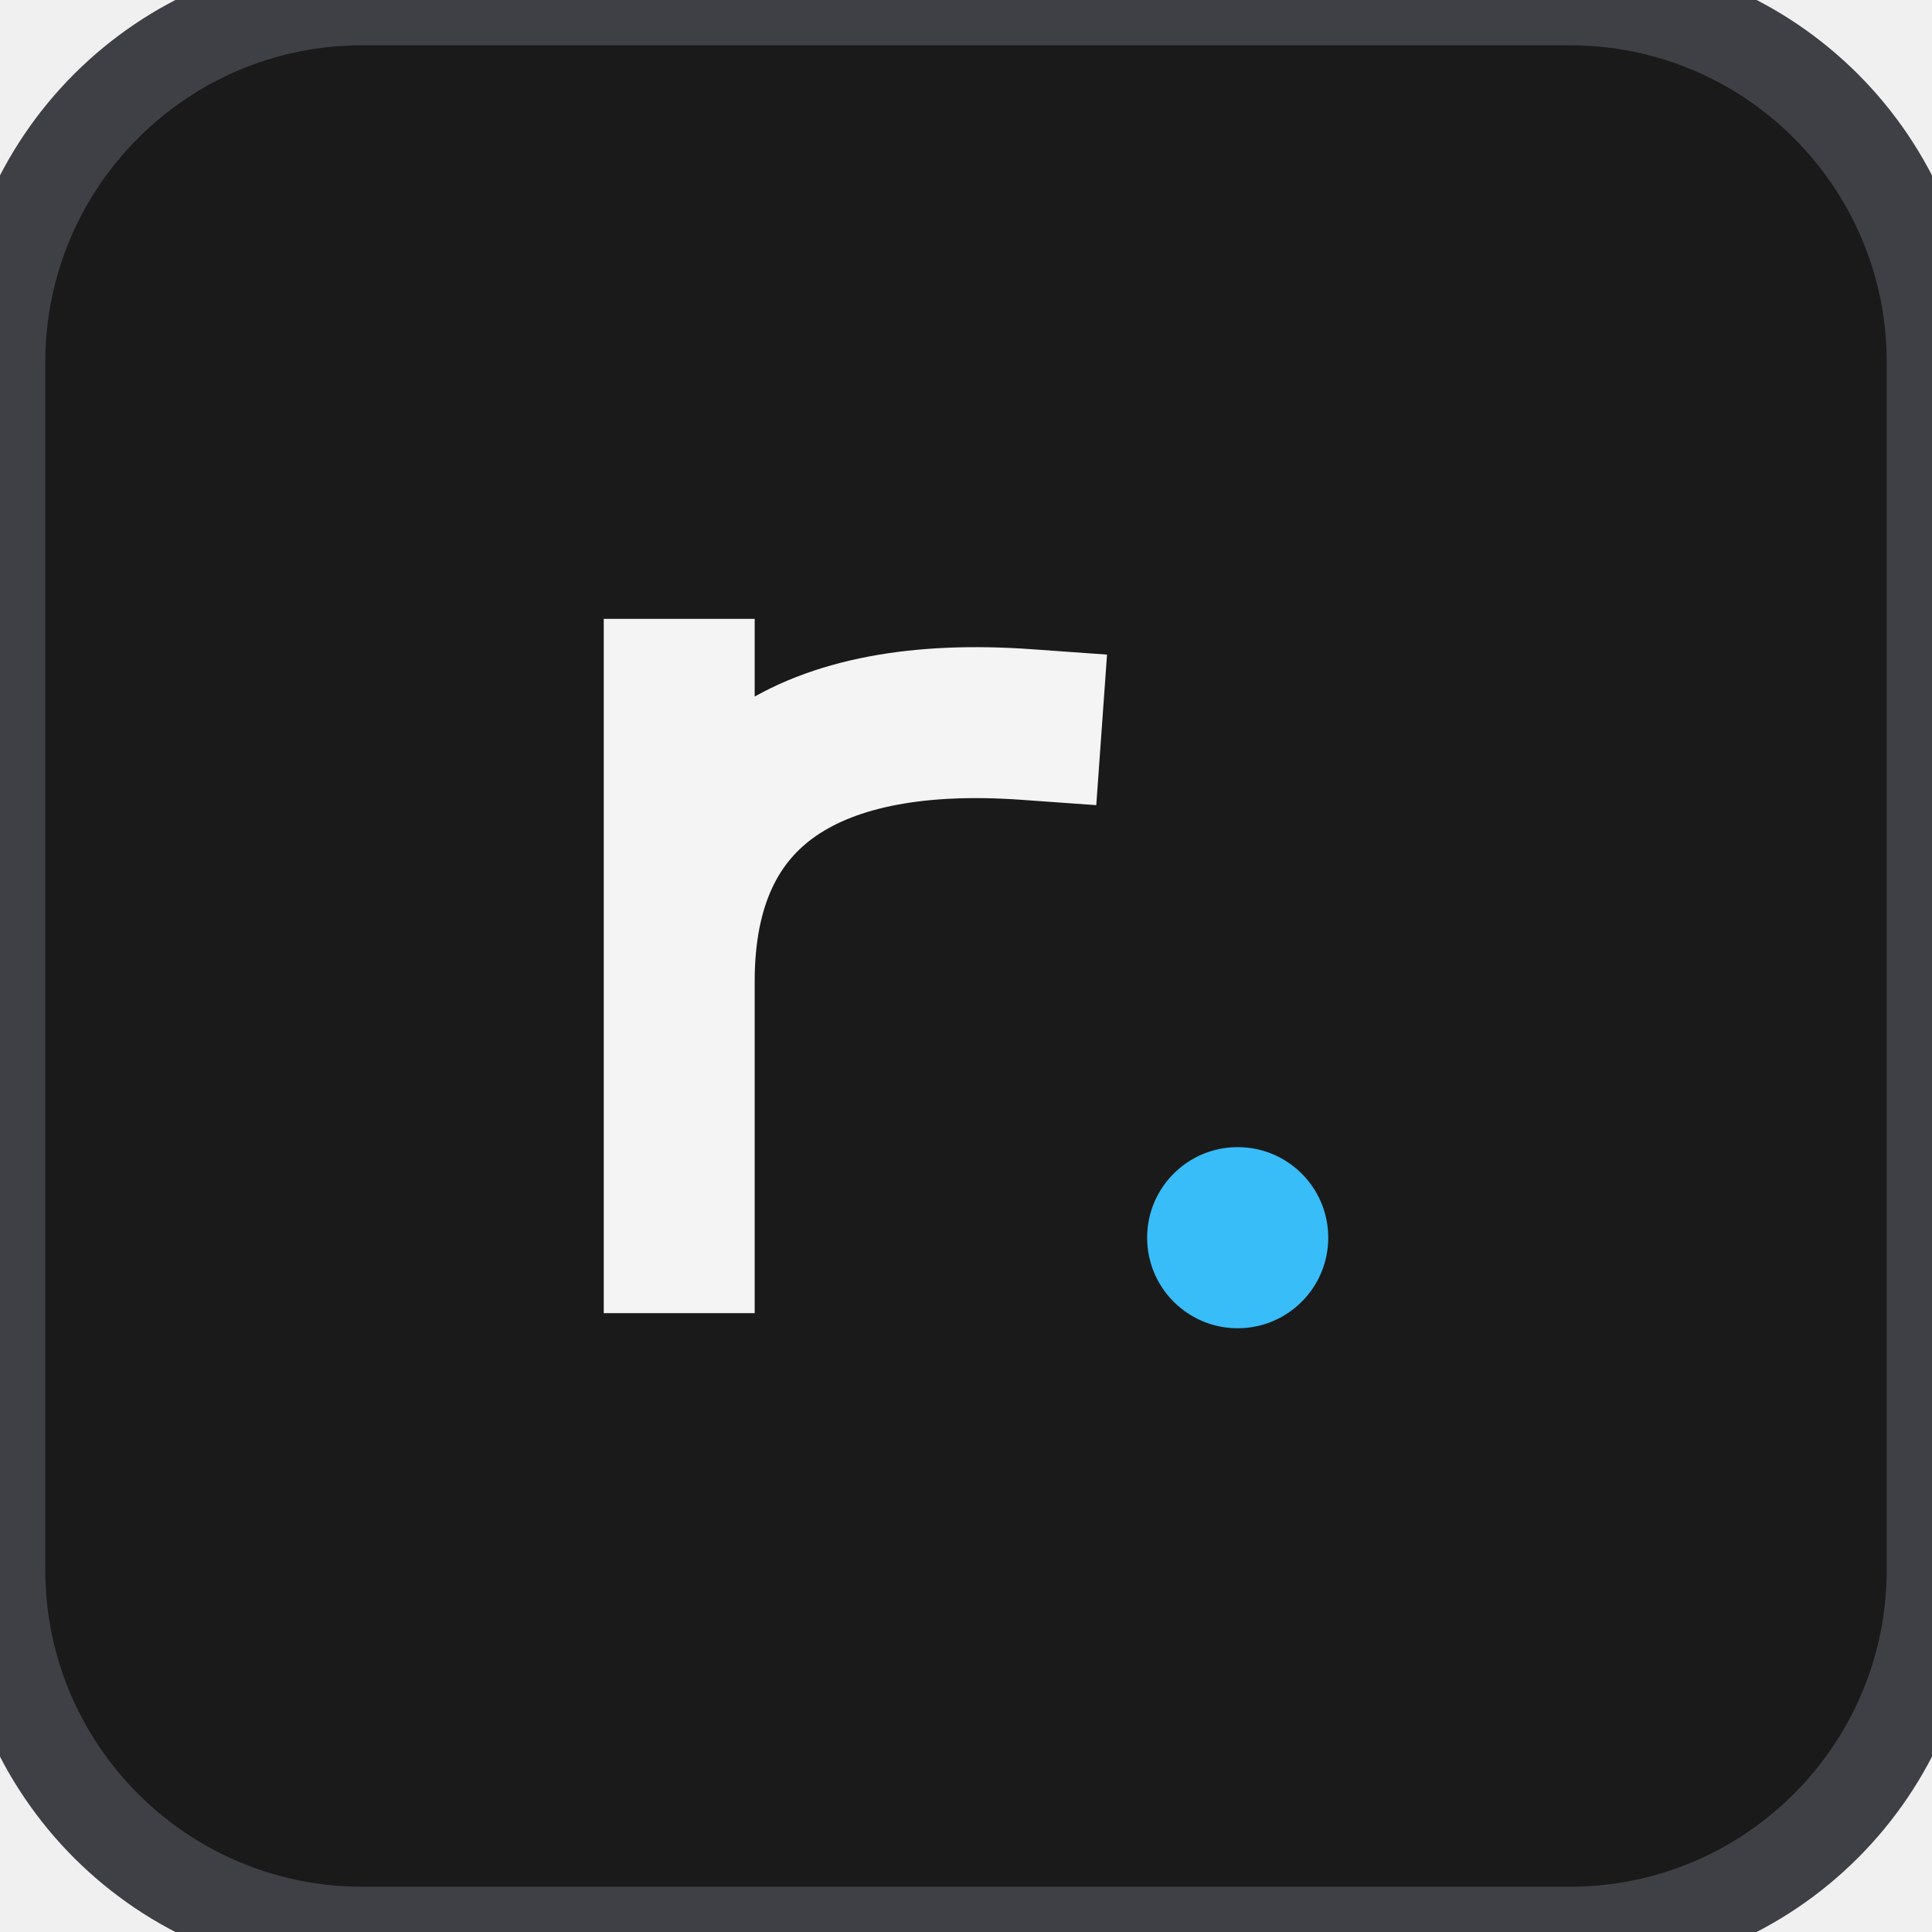
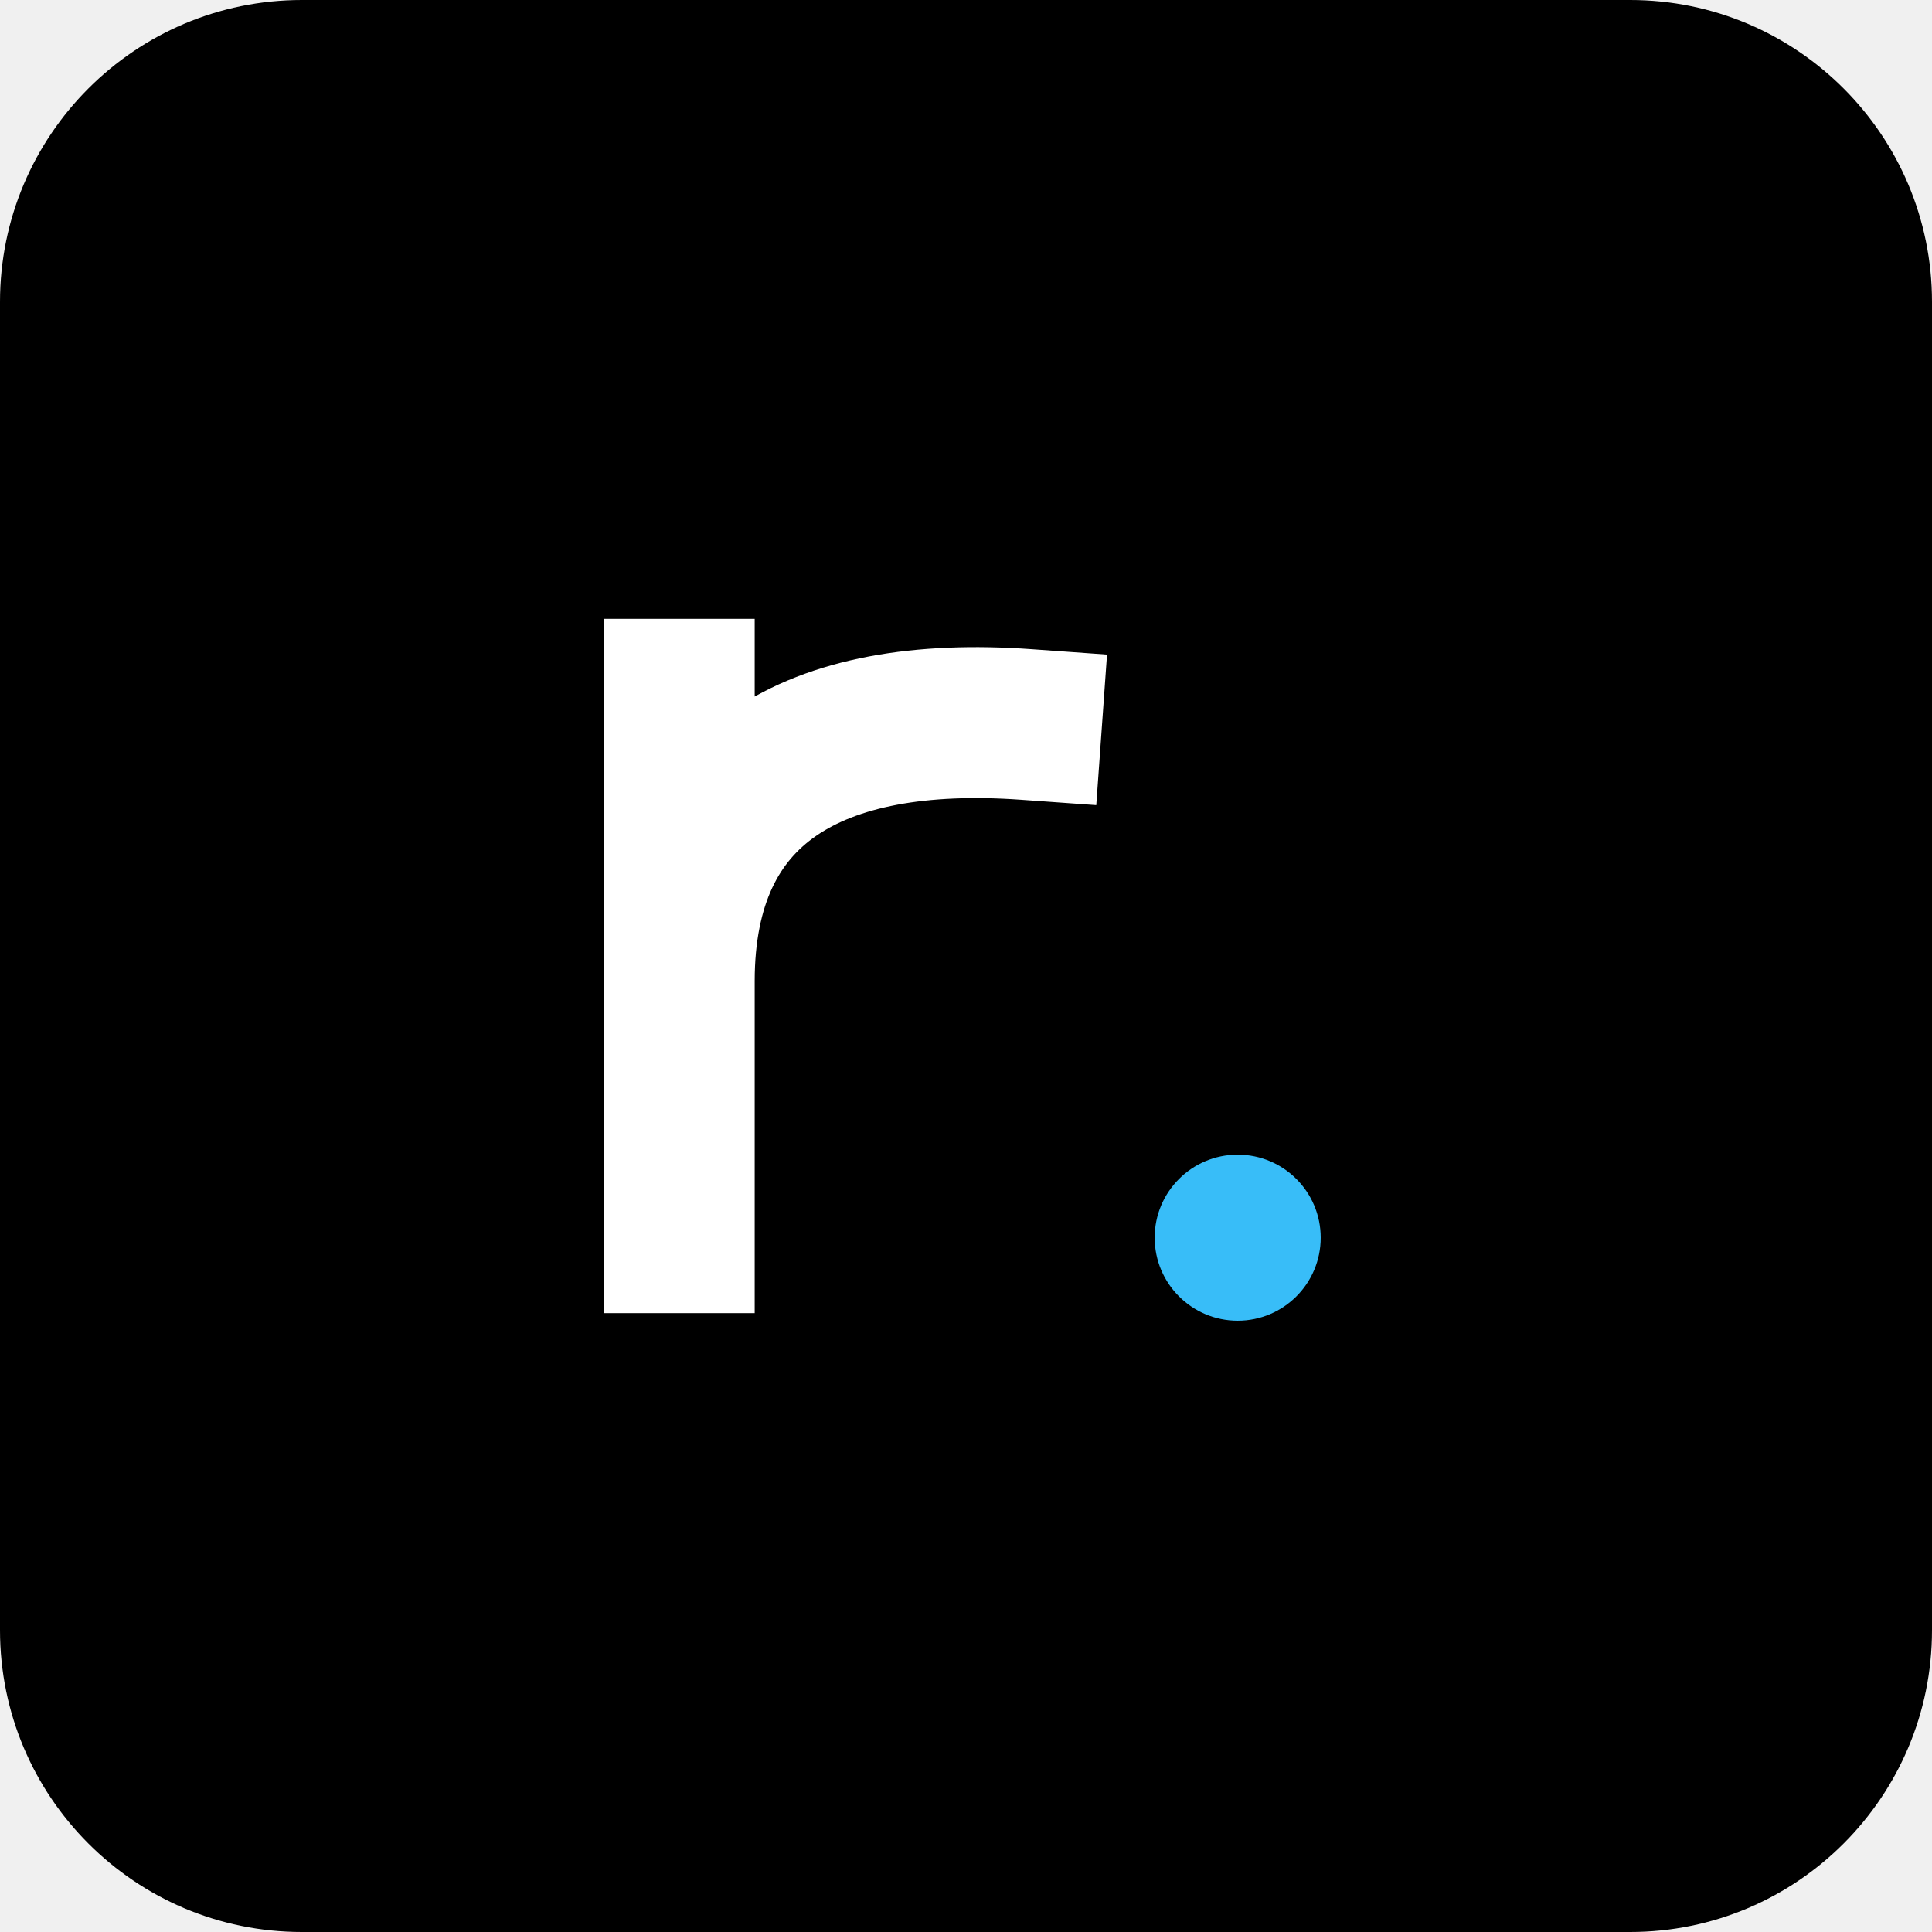
- <svg xmlns="http://www.w3.org/2000/svg" viewBox="0 0 256 256" width="24" height="24">
-   <rect width="256" height="256" rx="48" fill="#1a1a1a" stroke="#3f3f46" stroke-width="12" />
+ <svg xmlns="http://www.w3.org/2000/svg" viewBox="0 0 256 256">
+   <rect width="256" height="256" rx="40" fill="#000000" />
  <g transform="translate(-6 -12)">
-     <path d="M96 104V176M96 142C96 116 114 106 142 108" fill="none" stroke="#f4f4f5" stroke-width="20" stroke-linecap="square" stroke-linejoin="round" />
-     <circle cx="170" cy="176" r="12" fill="#38bdf8" />
+     <path d="M96 104V176M96 142C96 116 114 106 142 108" fill="none" stroke="#ffffff" stroke-width="20" stroke-linecap="square" stroke-linejoin="round" />
+     <circle cx="170" cy="176" r="11" fill="#38bdf8" />
  </g>
</svg>
